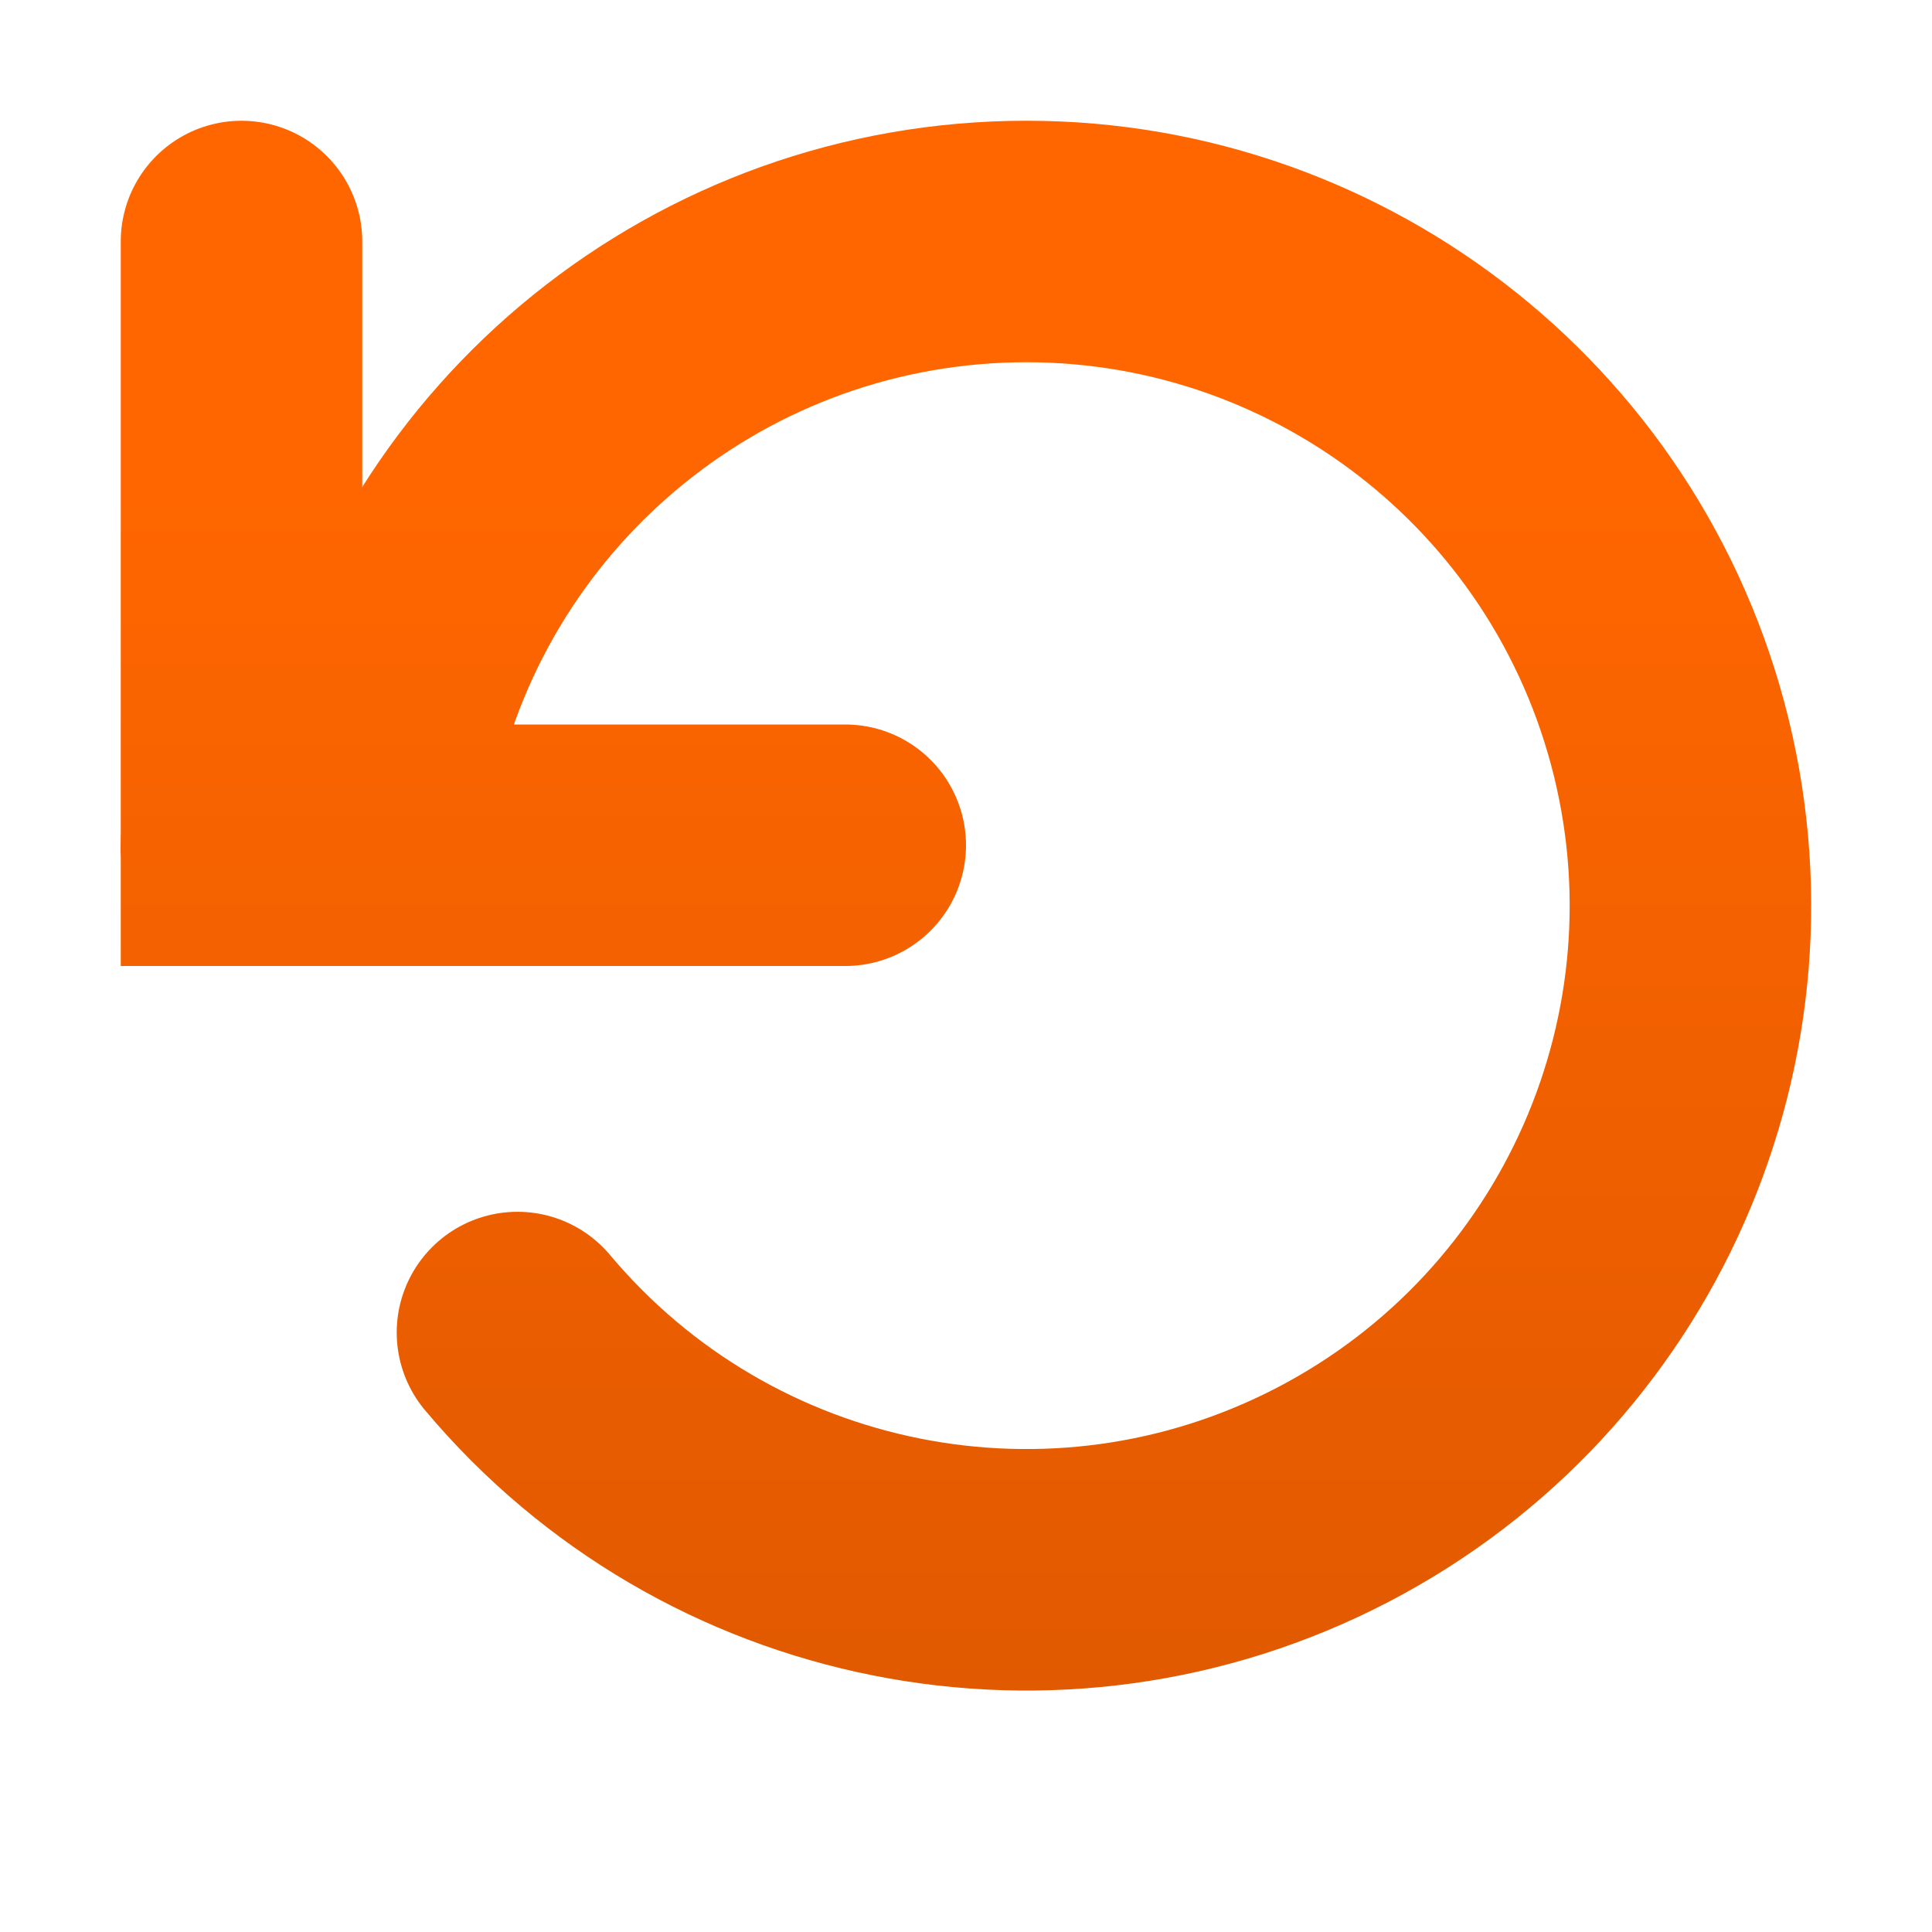
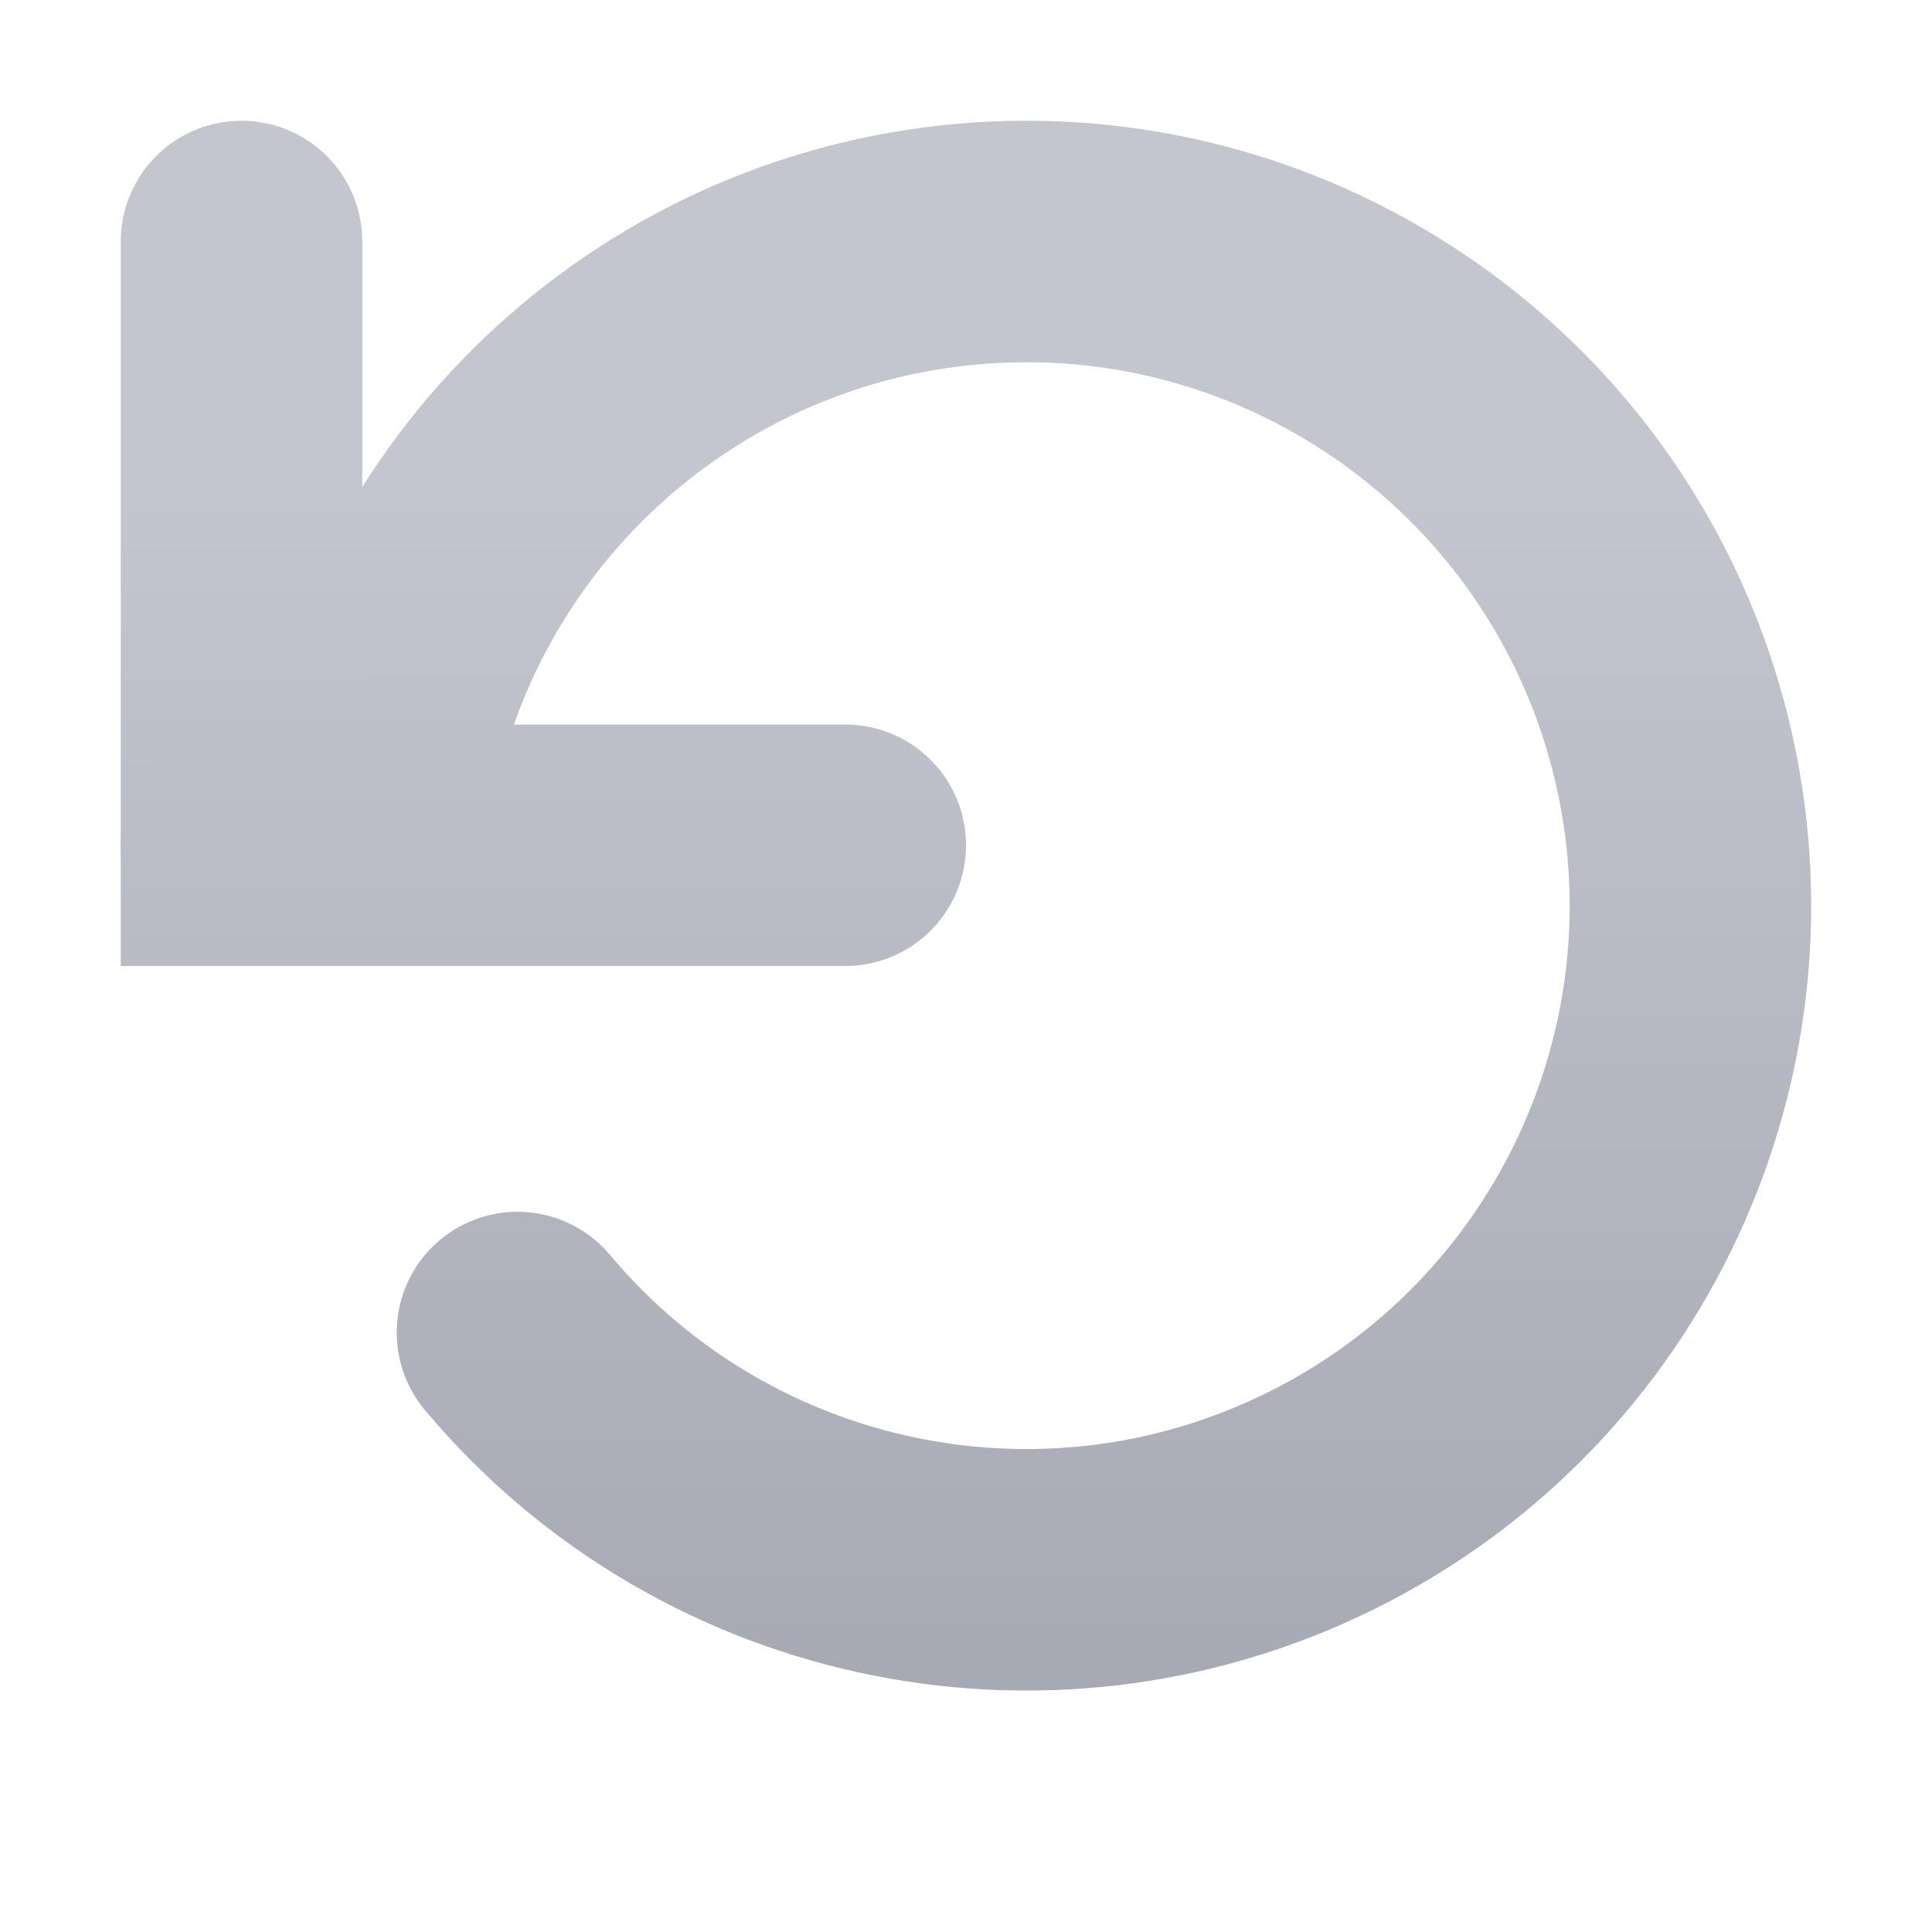
<svg xmlns="http://www.w3.org/2000/svg" xmlns:ns1="http://www.openswatchbook.org/uri/2009/osb" xmlns:xlink="http://www.w3.org/1999/xlink" version="1.1" width="32" height="32" id="svg2" style="display:inline">
  <defs id="defs28">
    <linearGradient id="linearGradient5515" ns1:paint="solid">
      <stop style="stop-color:#000000;stop-opacity:1;" offset="0" id="stop5517" />
    </linearGradient>
    <linearGradient id="linearGradient4942">
-       <stop style="stop-color:#ff6600;stop-opacity:1;" offset="0" id="stop4944" />
-       <stop style="stop-color:#de5800;stop-opacity:1;" offset="1" id="stop4946" />
+       <stop style="stop-color:#c3c6cf;stop-opacity:1;" offset="0" id="stop4944" />
+       <stop style="stop-color:#a4a7b1;stop-opacity:1;" offset="1" id="stop4946" />
    </linearGradient>
    <linearGradient id="linearGradient5695-6">
      <stop style="stop-color:#3c3c3c;stop-opacity:1;" offset="0" id="stop5697-6" />
      <stop style="stop-color:#000000;stop-opacity:1;" offset="1" id="stop5699-7" />
    </linearGradient>
    <linearGradient id="linearGradient5695-4">
      <stop style="stop-color:#646464;stop-opacity:1;" offset="0" id="stop5697-7" />
      <stop style="stop-color:#000000;stop-opacity:1;" offset="1" id="stop5699-6" />
    </linearGradient>
    <linearGradient id="linearGradient4942-73">
-       <stop style="stop-color:#ff6600;stop-opacity:1;" offset="0" id="stop4944-6" />
-       <stop style="stop-color:#de5800;stop-opacity:1;" offset="1" id="stop4946-6" />
+       <stop style="stop-color:#c3c6cf;stop-opacity:1;" offset="0" id="stop4944-6" />
+       <stop style="stop-color:#a4a7b1;stop-opacity:1;" offset="1" id="stop4946-6" />
    </linearGradient>
    <linearGradient id="linearGradient4942-5">
-       <stop style="stop-color:#ff6600;stop-opacity:1;" offset="0" id="stop4944-9" />
-       <stop style="stop-color:#de5800;stop-opacity:1;" offset="1" id="stop4946-5" />
+       <stop style="stop-color:#c3c6cf;stop-opacity:1;" offset="0" id="stop4944-9" />
+       <stop style="stop-color:#a4a7b1;stop-opacity:1;" offset="1" id="stop4946-5" />
    </linearGradient>
    <linearGradient xlink:href="#linearGradient4942" id="linearGradient4219" gradientUnits="userSpaceOnUse" x1="-34.862" y1="8.091" x2="-34.862" y2="25.091" />
    <linearGradient xlink:href="#linearGradient4942" id="linearGradient4215" gradientUnits="userSpaceOnUse" gradientTransform="matrix(0.2416667,0,0,0.9133462,-4.866666,-8.113539)" x1="24.276" y1="17.642" x2="24.276" y2="41.73" />
    <linearGradient xlink:href="#linearGradient4942" id="linearGradient4212" gradientUnits="userSpaceOnUse" gradientTransform="matrix(0,0.2416667,-0.9133462,0,26.11354,5.133334)" x1="11.862" y1="27.496" x2="102.897" y2="27.496" />
    <linearGradient xlink:href="#linearGradient4942" id="linearGradient4209" gradientUnits="userSpaceOnUse" gradientTransform="matrix(0.1208333,0,0,0.4566731,-0.933333,4.44323)" x1="16" y1="7.788" x2="16" y2="55.963" />
  </defs>
  <g style="display:inline" id="ic_library_crates">
    <g style="display:inline" id="ic_library_history">
      <rect transform="matrix(0,-1,-1,0,0,0)" style="color:#bebebe;display:inline;overflow:visible;visibility:visible;fill:none;stroke:none;stroke-width:1;marker:none;enable-background:new" id="rect10837-5-8-4-4-2" y="-26" x="-28" height="16" width="16" />
      <path transform="matrix(1.294118,0,0,1.294118,46.11581,-2.470588)" d="m -30.871,12.024 a 8.5,8.5 0 0 1 8,-7.016 8.5,8.5 0 0 1 8.581,6.292 8.5,8.5 0 0 1 -4.286,9.74 8.5,8.5 0 0 1 -10.436,-2.076" id="path7817" style="color:#000000;display:inline;overflow:visible;visibility:visible;fill:none;stroke:url(#linearGradient4219);stroke-width:3.091;stroke-linecap:round;stroke-miterlimit:4;stroke-dasharray:none;marker:none;enable-background:accumulate" />
      <path id="path9802" d="M 4,14 C 4,4 4,4 4,4" style="color:#000000;display:inline;overflow:visible;visibility:visible;fill:none;stroke:url(#linearGradient4215);stroke-width:4;stroke-linecap:round;stroke-linejoin:miter;stroke-miterlimit:4;stroke-dasharray:none;stroke-dashoffset:0;stroke-opacity:1;marker:none;enable-background:accumulate" />
      <path style="color:#000000;display:inline;overflow:visible;visibility:visible;fill:none;stroke:url(#linearGradient4212);stroke-width:4;stroke-linecap:round;stroke-linejoin:miter;stroke-miterlimit:4;stroke-dasharray:none;stroke-dashoffset:0;stroke-opacity:1;marker:none;enable-background:accumulate" d="m 4,14 c 10,0 10,0 10,0" id="path9821" />
      <rect y="14.5" x="2.5" height="1" width="1" id="rect9825" style="color:#000000;display:inline;overflow:visible;visibility:visible;fill:none;stroke:url(#linearGradient4209);stroke-width:1;stroke-linecap:round;stroke-linejoin:miter;stroke-miterlimit:4;stroke-dasharray:none;stroke-dashoffset:0;stroke-opacity:1;marker:none;enable-background:accumulate" />
    </g>
  </g>
</svg>
